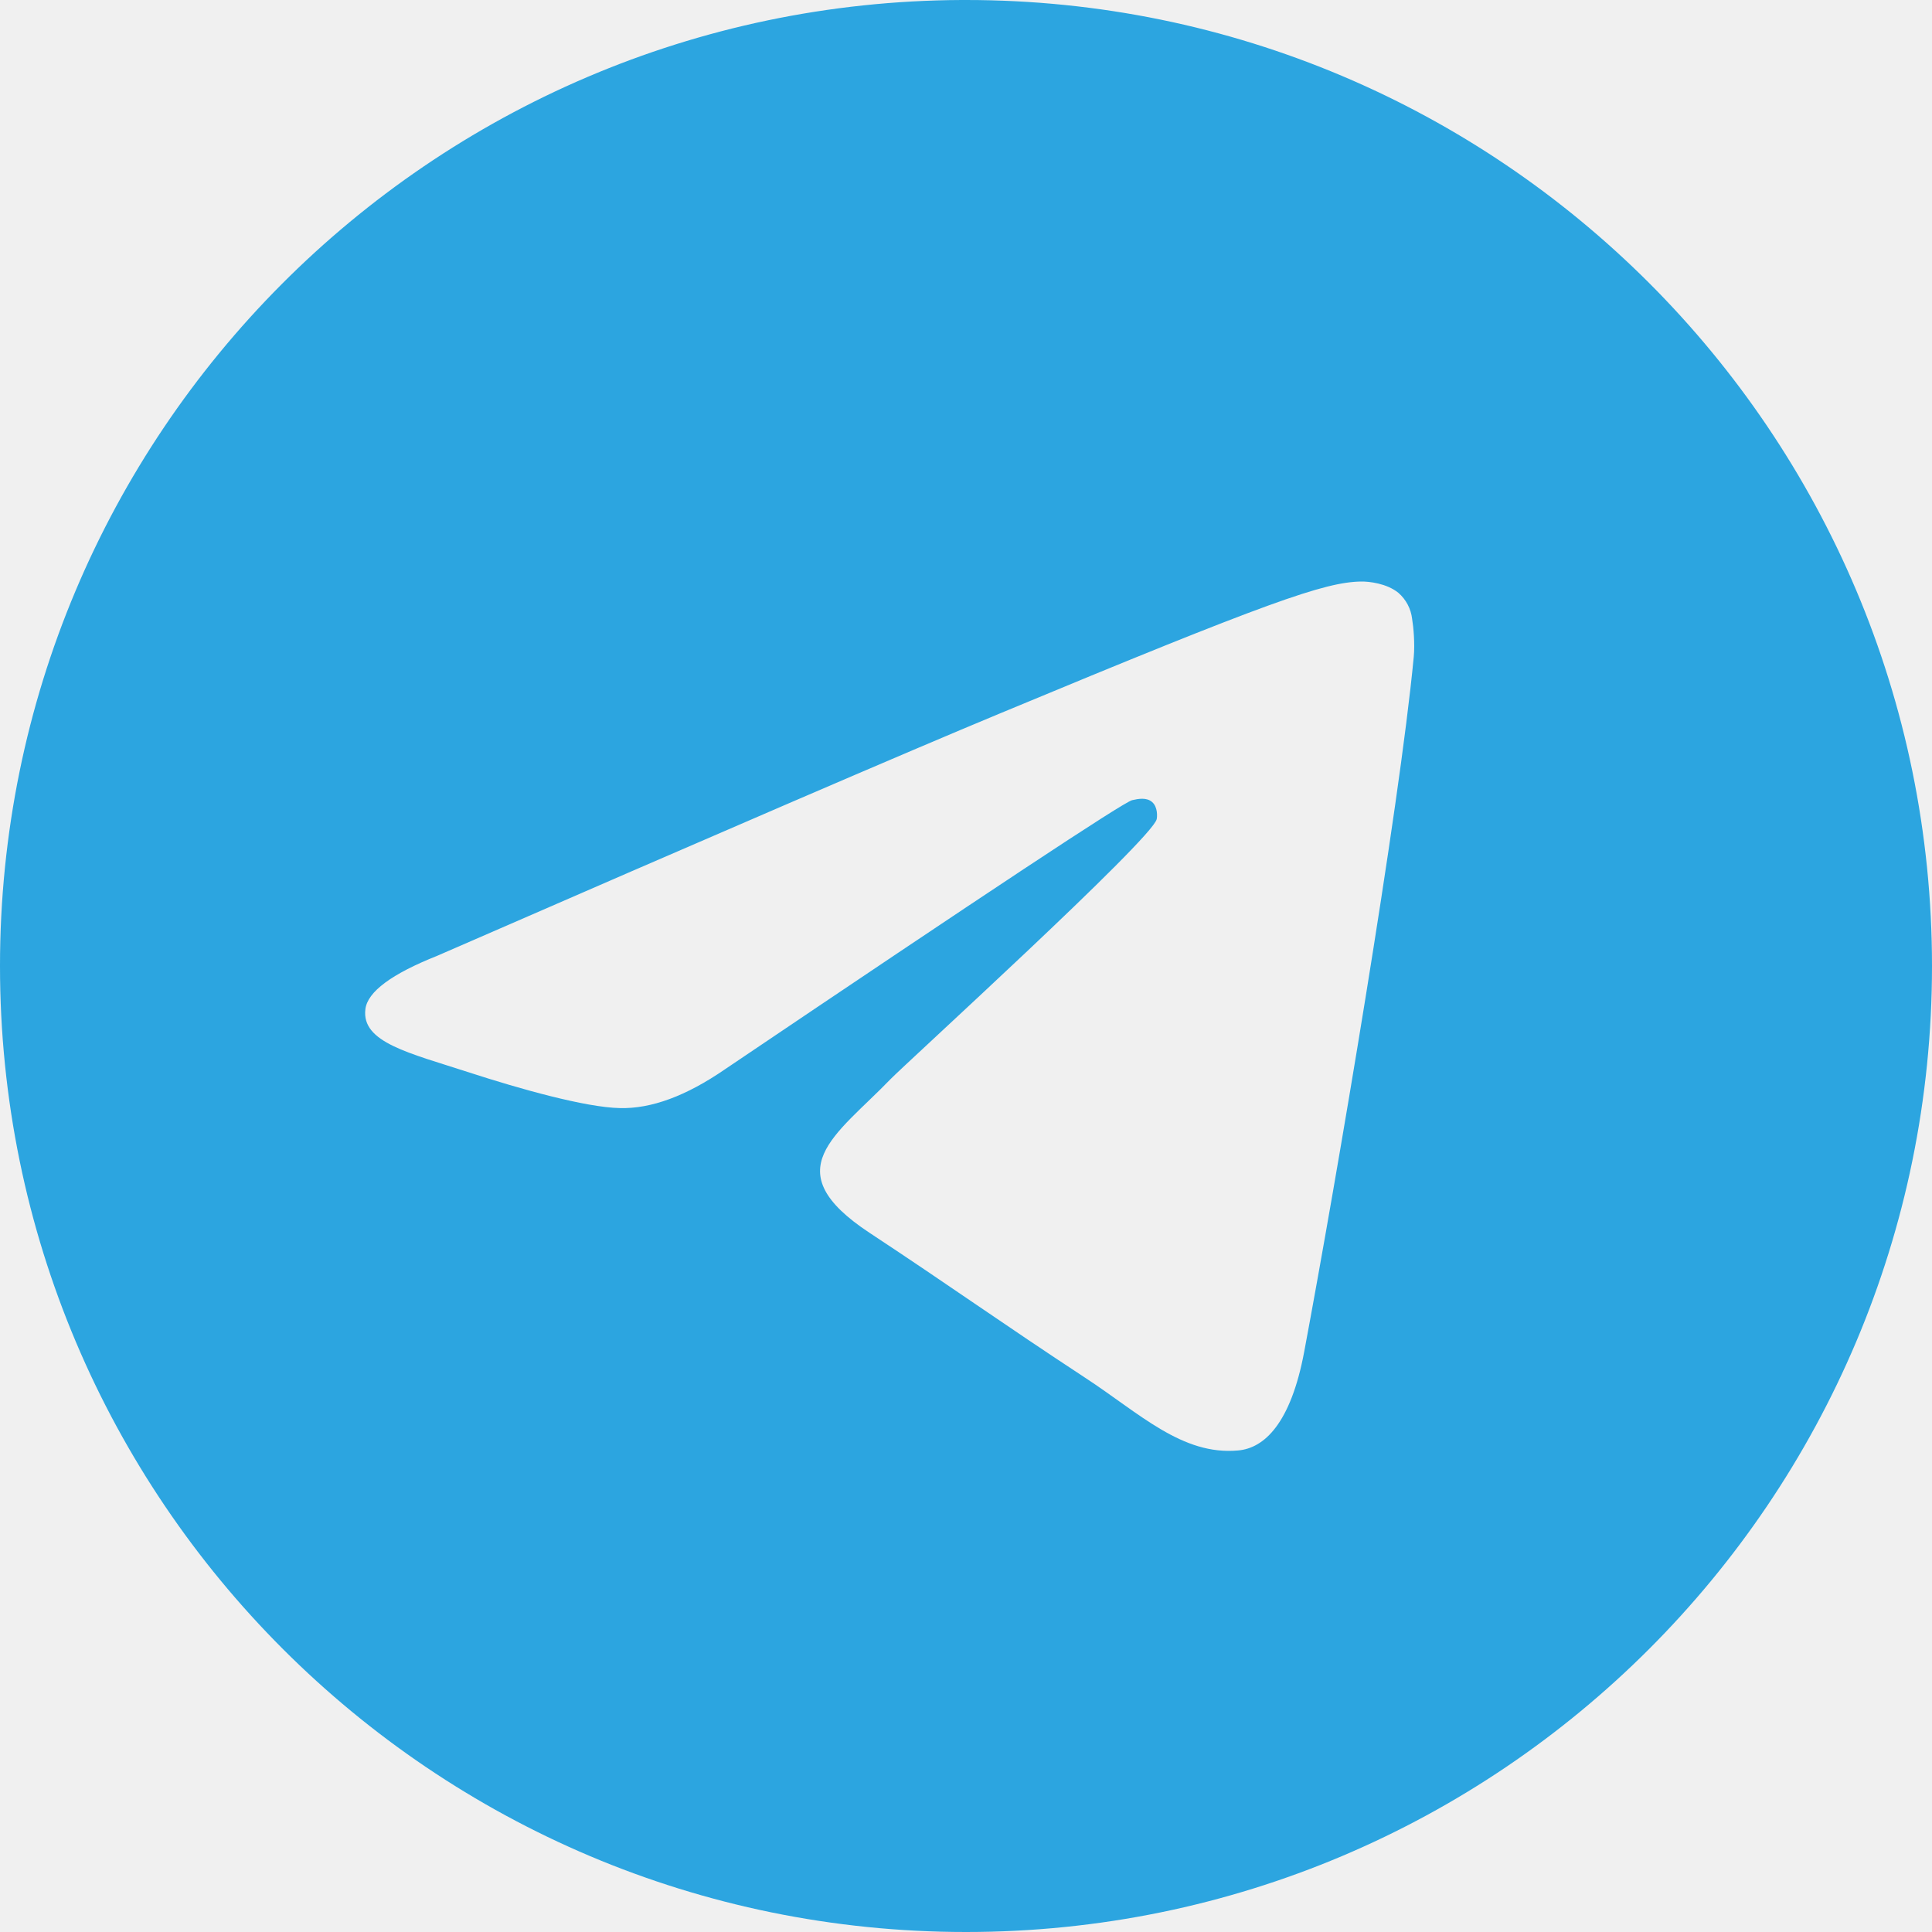
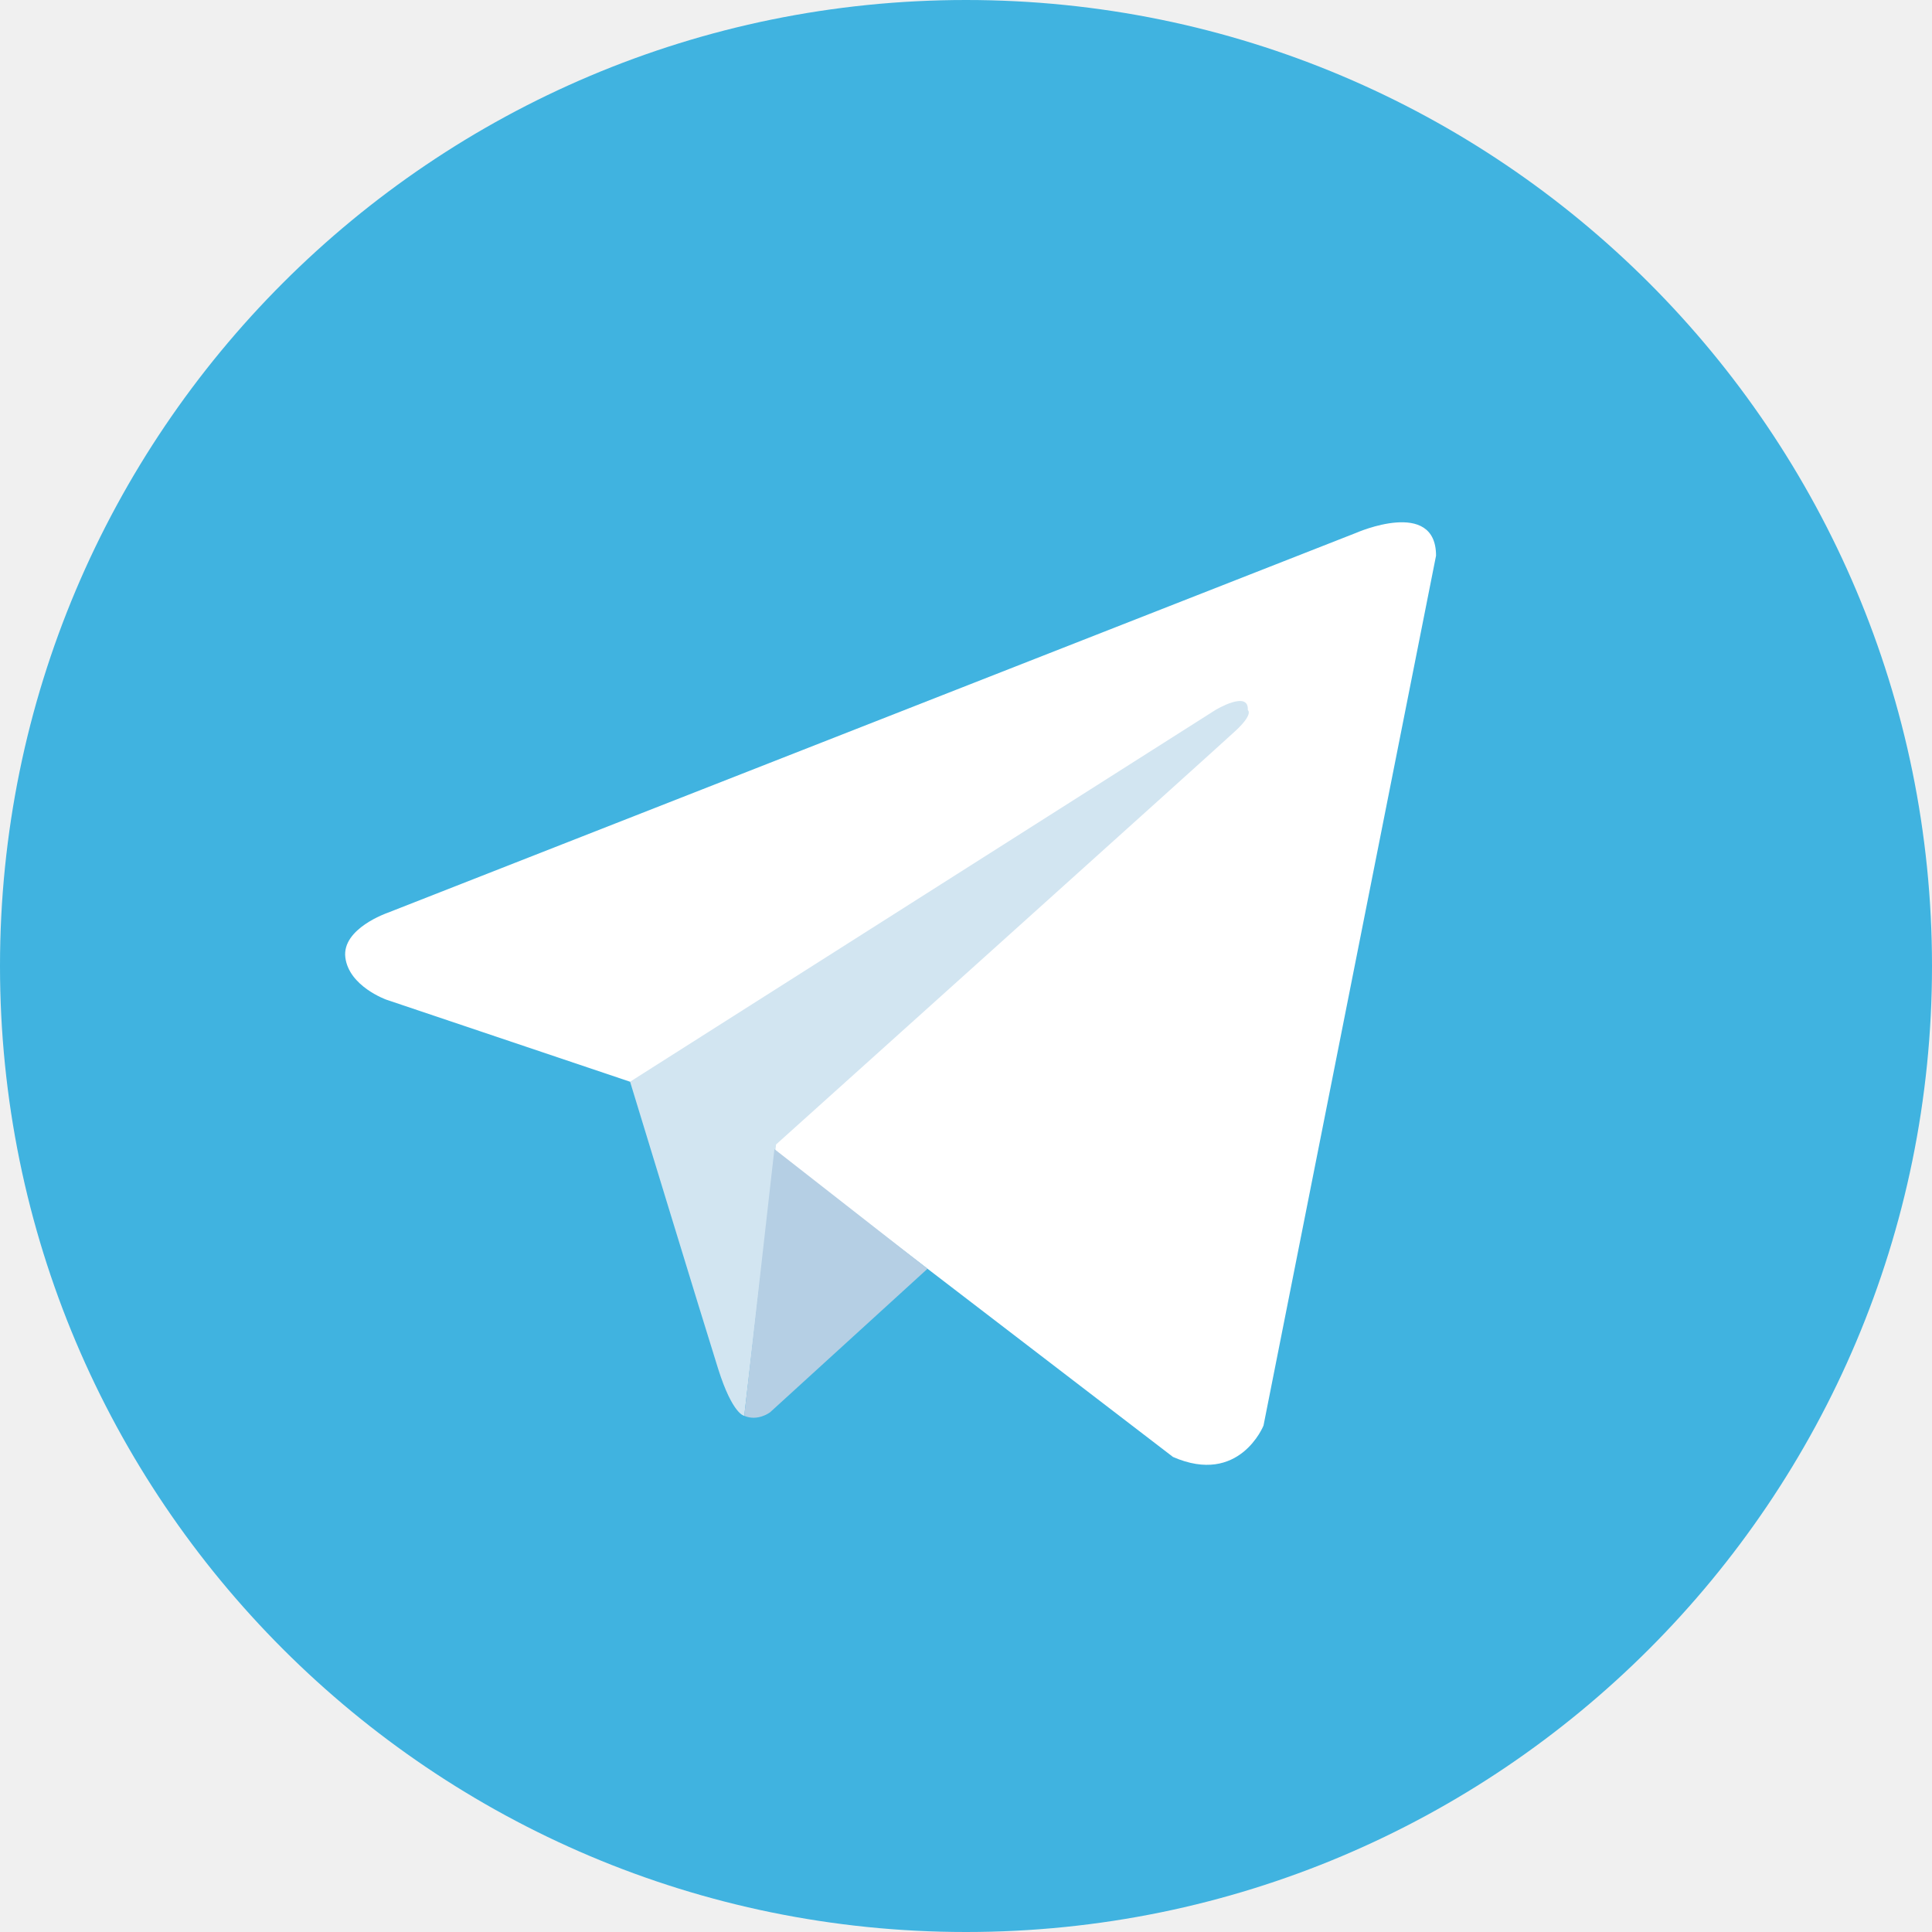
- <svg xmlns="http://www.w3.org/2000/svg" role="img" viewBox="0 0 24 24" fill="#2CA5E0">
-   <path d="M11.944 0A12 12 0 0 0 0 12a12 12 0 0 0 12 12 12 12 0 0 0 12-12A12 12 0 0 0 12 0a12 12 0 0 0-.056 0zm4.962 7.224c.1-.002.321.023.465.14a.506.506 0 0 1 .171.325c.016.093.036.306.02.472-.18 1.898-.962 6.502-1.36 8.627-.168.9-.499 1.201-.82 1.23-.696.065-1.225-.46-1.9-.902-1.056-.693-1.653-1.124-2.678-1.8-1.185-.78-.417-1.21.258-1.91.177-.184 3.247-2.977 3.307-3.23.007-.032.014-.15-.056-.212s-.174-.041-.249-.024c-.106.024-1.793 1.14-5.061 3.345-.48.33-.913.49-1.302.48-.428-.008-1.252-.241-1.865-.44-.752-.245-1.349-.374-1.297-.789.027-.216.325-.437.893-.663 3.498-1.524 5.83-2.529 6.998-3.014 3.332-1.386 4.025-1.627 4.476-1.635z" />
+ <svg xmlns="http://www.w3.org/2000/svg" viewBox="0 0 256 256" version="1.1" preserveAspectRatio="xMidYMid" fill="#000000">
+   <g id="SVGRepo_bgCarrier" stroke-width="0" />
+   <g id="SVGRepo_tracerCarrier" stroke-linecap="round" stroke-linejoin="round" />
+   <g id="SVGRepo_iconCarrier">
+     <g>
+       <path d="M128,0 C57.307,0 0,57.307 0,128 L0,128 C0,198.693 57.307,256 128,256 L128,256 C198.693,256 256,198.693 256,128 L256,128 C256,57.307 198.693,0 128,0 L128,0 Z" fill="#40B3E0"> </path>
+       <path d="M190.283,73.631 L167.421,188.898 C167.421,188.898 164.224,196.892 155.431,193.055 L102.673,152.607 L83.489,143.335 L51.195,132.463 C51.195,132.463 46.239,130.705 45.759,126.868 C45.28,123.031 51.355,120.953 51.355,120.953 L179.731,70.593 C179.731,70.593 190.283,65.957 190.283,73.631" fill="#FFFFFF"> </path>
+       <path d="M98.618,187.603 C98.618,187.603 97.078,187.459 95.159,181.383 C93.241,175.309 83.489,143.334 83.489,143.334 L161.026,94.094 C161.026,94.094 165.503,91.376 165.343,94.094 C165.343,94.094 166.142,94.573 163.744,96.811 C161.346,99.05 102.833,151.648 102.833,151.648" fill="#D2E5F1"> </path>
+       <path d="M122.901,168.115 L102.034,187.141 C102.034,187.141 100.403,188.379 98.618,187.603 L102.614,152.262" fill="#B5CFE4"> </path>
+     </g>
+   </g>
</svg>
